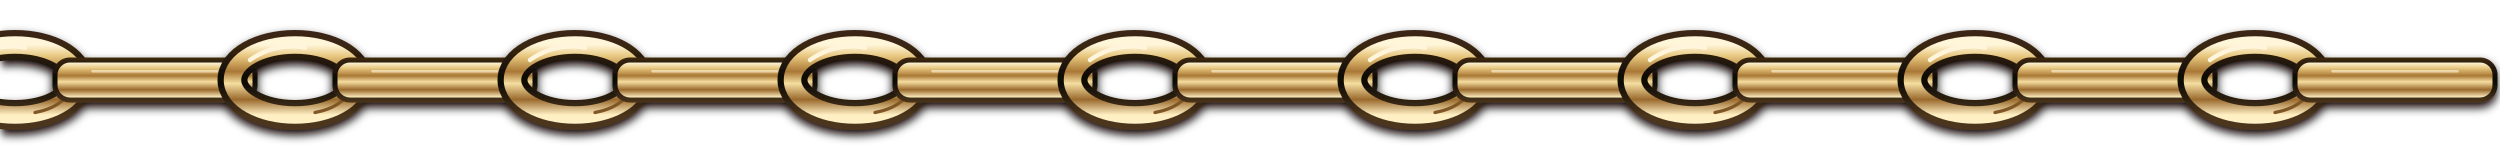
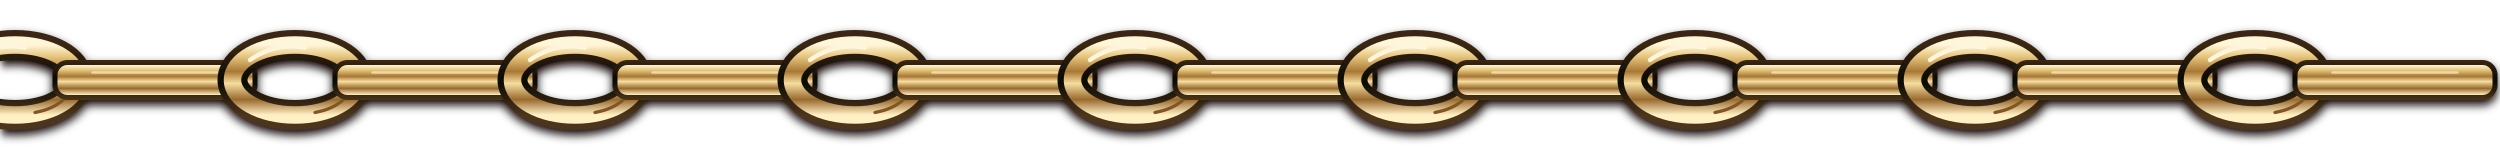
<svg xmlns="http://www.w3.org/2000/svg" width="1000" height="64" viewBox="0 0 1000 64">
  <defs>
    <linearGradient id="metal" x1="0" y1="0" x2="0" y2="1">
      <stop stop-color="#fff5d9" />
      <stop offset=".16" stop-color="#e7c77f" />
      <stop offset=".38" stop-color="#a97835" />
      <stop offset=".55" stop-color="#f5dda0" />
      <stop offset=".78" stop-color="#9a6a2d" />
      <stop offset="1" stop-color="#fff0c4" />
    </linearGradient>
    <linearGradient id="dark" x1="0" y1="0" x2="0" y2="1">
      <stop stop-color="#3b2812" />
      <stop offset=".5" stop-color="#090704" />
      <stop offset="1" stop-color="#4b351b" />
    </linearGradient>
  </defs>
  <g filter="drop-shadow(0 2px 2px #080604)">
    <g transform="translate(6 32)">
      <ellipse rx="25" ry="14" fill="none" stroke="url(#dark)" stroke-width="12" />
      <ellipse rx="25" ry="14" fill="none" stroke="url(#metal)" stroke-width="7" />
      <path d="M-18 -8 Q-8 -15 4 -13" fill="none" stroke="#fff5dc" stroke-width="1.8" stroke-linecap="round" />
      <path d="M8 13 Q19 11 23 3" fill="none" stroke="#805726" stroke-width="1.3" stroke-linecap="round" />
    </g>
    <g transform="translate(62 32)">
-       <rect x="-41" y="-9" width="82" height="18" rx="7" fill="url(#dark)" />
-       <rect x="-39" y="-7" width="78" height="14" rx="5" fill="url(#metal)" />
-       <path d="M-25 -3.5 H25" stroke="#fff5d7" stroke-width="1" stroke-linecap="round" opacity=".62" />
+       <rect x="-41" y="-8" width="82" height="16" rx="6" fill="url(#dark)" />
+       <rect x="-39" y="-6" width="78" height="12" rx="4" fill="url(#metal)" />
+       <path d="M-25 -3 H25" stroke="#fff5d7" stroke-width="1" stroke-linecap="round" opacity=".62" />
    </g>
    <g transform="translate(118 32)">
      <ellipse rx="25" ry="14" fill="none" stroke="url(#dark)" stroke-width="12" />
      <ellipse rx="25" ry="14" fill="none" stroke="url(#metal)" stroke-width="7" />
      <path d="M-18 -8 Q-8 -15 4 -13" fill="none" stroke="#fff5dc" stroke-width="1.8" stroke-linecap="round" />
      <path d="M8 13 Q19 11 23 3" fill="none" stroke="#805726" stroke-width="1.3" stroke-linecap="round" />
    </g>
    <g transform="translate(174 32)">
-       <rect x="-41" y="-9" width="82" height="18" rx="7" fill="url(#dark)" />
-       <rect x="-39" y="-7" width="78" height="14" rx="5" fill="url(#metal)" />
-       <path d="M-25 -3.5 H25" stroke="#fff5d7" stroke-width="1" stroke-linecap="round" opacity=".62" />
+       <rect x="-41" y="-8" width="82" height="16" rx="6" fill="url(#dark)" />
+       <rect x="-39" y="-6" width="78" height="12" rx="4" fill="url(#metal)" />
+       <path d="M-25 -3 H25" stroke="#fff5d7" stroke-width="1" stroke-linecap="round" opacity=".62" />
    </g>
    <g transform="translate(230 32)">
      <ellipse rx="25" ry="14" fill="none" stroke="url(#dark)" stroke-width="12" />
      <ellipse rx="25" ry="14" fill="none" stroke="url(#metal)" stroke-width="7" />
      <path d="M-18 -8 Q-8 -15 4 -13" fill="none" stroke="#fff5dc" stroke-width="1.8" stroke-linecap="round" />
      <path d="M8 13 Q19 11 23 3" fill="none" stroke="#805726" stroke-width="1.3" stroke-linecap="round" />
    </g>
    <g transform="translate(286 32)">
-       <rect x="-41" y="-9" width="82" height="18" rx="7" fill="url(#dark)" />
-       <rect x="-39" y="-7" width="78" height="14" rx="5" fill="url(#metal)" />
-       <path d="M-25 -3.5 H25" stroke="#fff5d7" stroke-width="1" stroke-linecap="round" opacity=".62" />
+       <rect x="-41" y="-8" width="82" height="16" rx="6" fill="url(#dark)" />
+       <rect x="-39" y="-6" width="78" height="12" rx="4" fill="url(#metal)" />
+       <path d="M-25 -3 H25" stroke="#fff5d7" stroke-width="1" stroke-linecap="round" opacity=".62" />
    </g>
    <g transform="translate(342 32)">
      <ellipse rx="25" ry="14" fill="none" stroke="url(#dark)" stroke-width="12" />
      <ellipse rx="25" ry="14" fill="none" stroke="url(#metal)" stroke-width="7" />
      <path d="M-18 -8 Q-8 -15 4 -13" fill="none" stroke="#fff5dc" stroke-width="1.8" stroke-linecap="round" />
      <path d="M8 13 Q19 11 23 3" fill="none" stroke="#805726" stroke-width="1.3" stroke-linecap="round" />
    </g>
    <g transform="translate(398 32)">
-       <rect x="-41" y="-9" width="82" height="18" rx="7" fill="url(#dark)" />
-       <rect x="-39" y="-7" width="78" height="14" rx="5" fill="url(#metal)" />
-       <path d="M-25 -3.5 H25" stroke="#fff5d7" stroke-width="1" stroke-linecap="round" opacity=".62" />
+       <rect x="-41" y="-8" width="82" height="16" rx="6" fill="url(#dark)" />
+       <rect x="-39" y="-6" width="78" height="12" rx="4" fill="url(#metal)" />
+       <path d="M-25 -3 H25" stroke="#fff5d7" stroke-width="1" stroke-linecap="round" opacity=".62" />
    </g>
    <g transform="translate(454 32)">
      <ellipse rx="25" ry="14" fill="none" stroke="url(#dark)" stroke-width="12" />
      <ellipse rx="25" ry="14" fill="none" stroke="url(#metal)" stroke-width="7" />
      <path d="M-18 -8 Q-8 -15 4 -13" fill="none" stroke="#fff5dc" stroke-width="1.8" stroke-linecap="round" />
      <path d="M8 13 Q19 11 23 3" fill="none" stroke="#805726" stroke-width="1.3" stroke-linecap="round" />
    </g>
    <g transform="translate(510 32)">
-       <rect x="-41" y="-9" width="82" height="18" rx="7" fill="url(#dark)" />
-       <rect x="-39" y="-7" width="78" height="14" rx="5" fill="url(#metal)" />
-       <path d="M-25 -3.5 H25" stroke="#fff5d7" stroke-width="1" stroke-linecap="round" opacity=".62" />
+       <rect x="-41" y="-8" width="82" height="16" rx="6" fill="url(#dark)" />
+       <rect x="-39" y="-6" width="78" height="12" rx="4" fill="url(#metal)" />
+       <path d="M-25 -3 H25" stroke="#fff5d7" stroke-width="1" stroke-linecap="round" opacity=".62" />
    </g>
    <g transform="translate(566 32)">
      <ellipse rx="25" ry="14" fill="none" stroke="url(#dark)" stroke-width="12" />
      <ellipse rx="25" ry="14" fill="none" stroke="url(#metal)" stroke-width="7" />
      <path d="M-18 -8 Q-8 -15 4 -13" fill="none" stroke="#fff5dc" stroke-width="1.8" stroke-linecap="round" />
      <path d="M8 13 Q19 11 23 3" fill="none" stroke="#805726" stroke-width="1.3" stroke-linecap="round" />
    </g>
    <g transform="translate(622 32)">
-       <rect x="-41" y="-9" width="82" height="18" rx="7" fill="url(#dark)" />
-       <rect x="-39" y="-7" width="78" height="14" rx="5" fill="url(#metal)" />
-       <path d="M-25 -3.5 H25" stroke="#fff5d7" stroke-width="1" stroke-linecap="round" opacity=".62" />
+       <rect x="-41" y="-8" width="82" height="16" rx="6" fill="url(#dark)" />
+       <rect x="-39" y="-6" width="78" height="12" rx="4" fill="url(#metal)" />
+       <path d="M-25 -3 H25" stroke="#fff5d7" stroke-width="1" stroke-linecap="round" opacity=".62" />
    </g>
    <g transform="translate(678 32)">
      <ellipse rx="25" ry="14" fill="none" stroke="url(#dark)" stroke-width="12" />
      <ellipse rx="25" ry="14" fill="none" stroke="url(#metal)" stroke-width="7" />
      <path d="M-18 -8 Q-8 -15 4 -13" fill="none" stroke="#fff5dc" stroke-width="1.8" stroke-linecap="round" />
      <path d="M8 13 Q19 11 23 3" fill="none" stroke="#805726" stroke-width="1.3" stroke-linecap="round" />
    </g>
    <g transform="translate(734 32)">
-       <rect x="-41" y="-9" width="82" height="18" rx="7" fill="url(#dark)" />
-       <rect x="-39" y="-7" width="78" height="14" rx="5" fill="url(#metal)" />
-       <path d="M-25 -3.5 H25" stroke="#fff5d7" stroke-width="1" stroke-linecap="round" opacity=".62" />
+       <rect x="-41" y="-8" width="82" height="16" rx="6" fill="url(#dark)" />
+       <rect x="-39" y="-6" width="78" height="12" rx="4" fill="url(#metal)" />
+       <path d="M-25 -3 H25" stroke="#fff5d7" stroke-width="1" stroke-linecap="round" opacity=".62" />
    </g>
    <g transform="translate(790 32)">
      <ellipse rx="25" ry="14" fill="none" stroke="url(#dark)" stroke-width="12" />
      <ellipse rx="25" ry="14" fill="none" stroke="url(#metal)" stroke-width="7" />
      <path d="M-18 -8 Q-8 -15 4 -13" fill="none" stroke="#fff5dc" stroke-width="1.8" stroke-linecap="round" />
      <path d="M8 13 Q19 11 23 3" fill="none" stroke="#805726" stroke-width="1.3" stroke-linecap="round" />
    </g>
    <g transform="translate(846 32)">
-       <rect x="-41" y="-9" width="82" height="18" rx="7" fill="url(#dark)" />
-       <rect x="-39" y="-7" width="78" height="14" rx="5" fill="url(#metal)" />
-       <path d="M-25 -3.5 H25" stroke="#fff5d7" stroke-width="1" stroke-linecap="round" opacity=".62" />
+       <rect x="-41" y="-8" width="82" height="16" rx="6" fill="url(#dark)" />
+       <rect x="-39" y="-6" width="78" height="12" rx="4" fill="url(#metal)" />
+       <path d="M-25 -3 H25" stroke="#fff5d7" stroke-width="1" stroke-linecap="round" opacity=".62" />
    </g>
    <g transform="translate(902 32)">
      <ellipse rx="25" ry="14" fill="none" stroke="url(#dark)" stroke-width="12" />
      <ellipse rx="25" ry="14" fill="none" stroke="url(#metal)" stroke-width="7" />
      <path d="M-18 -8 Q-8 -15 4 -13" fill="none" stroke="#fff5dc" stroke-width="1.8" stroke-linecap="round" />
      <path d="M8 13 Q19 11 23 3" fill="none" stroke="#805726" stroke-width="1.3" stroke-linecap="round" />
    </g>
    <g transform="translate(958 32)">
-       <rect x="-41" y="-9" width="82" height="18" rx="7" fill="url(#dark)" />
-       <rect x="-39" y="-7" width="78" height="14" rx="5" fill="url(#metal)" />
-       <path d="M-25 -3.5 H25" stroke="#fff5d7" stroke-width="1" stroke-linecap="round" opacity=".62" />
+       <rect x="-41" y="-8" width="82" height="16" rx="6" fill="url(#dark)" />
+       <rect x="-39" y="-6" width="78" height="12" rx="4" fill="url(#metal)" />
+       <path d="M-25 -3 H25" stroke="#fff5d7" stroke-width="1" stroke-linecap="round" opacity=".62" />
    </g>
  </g>
</svg>
